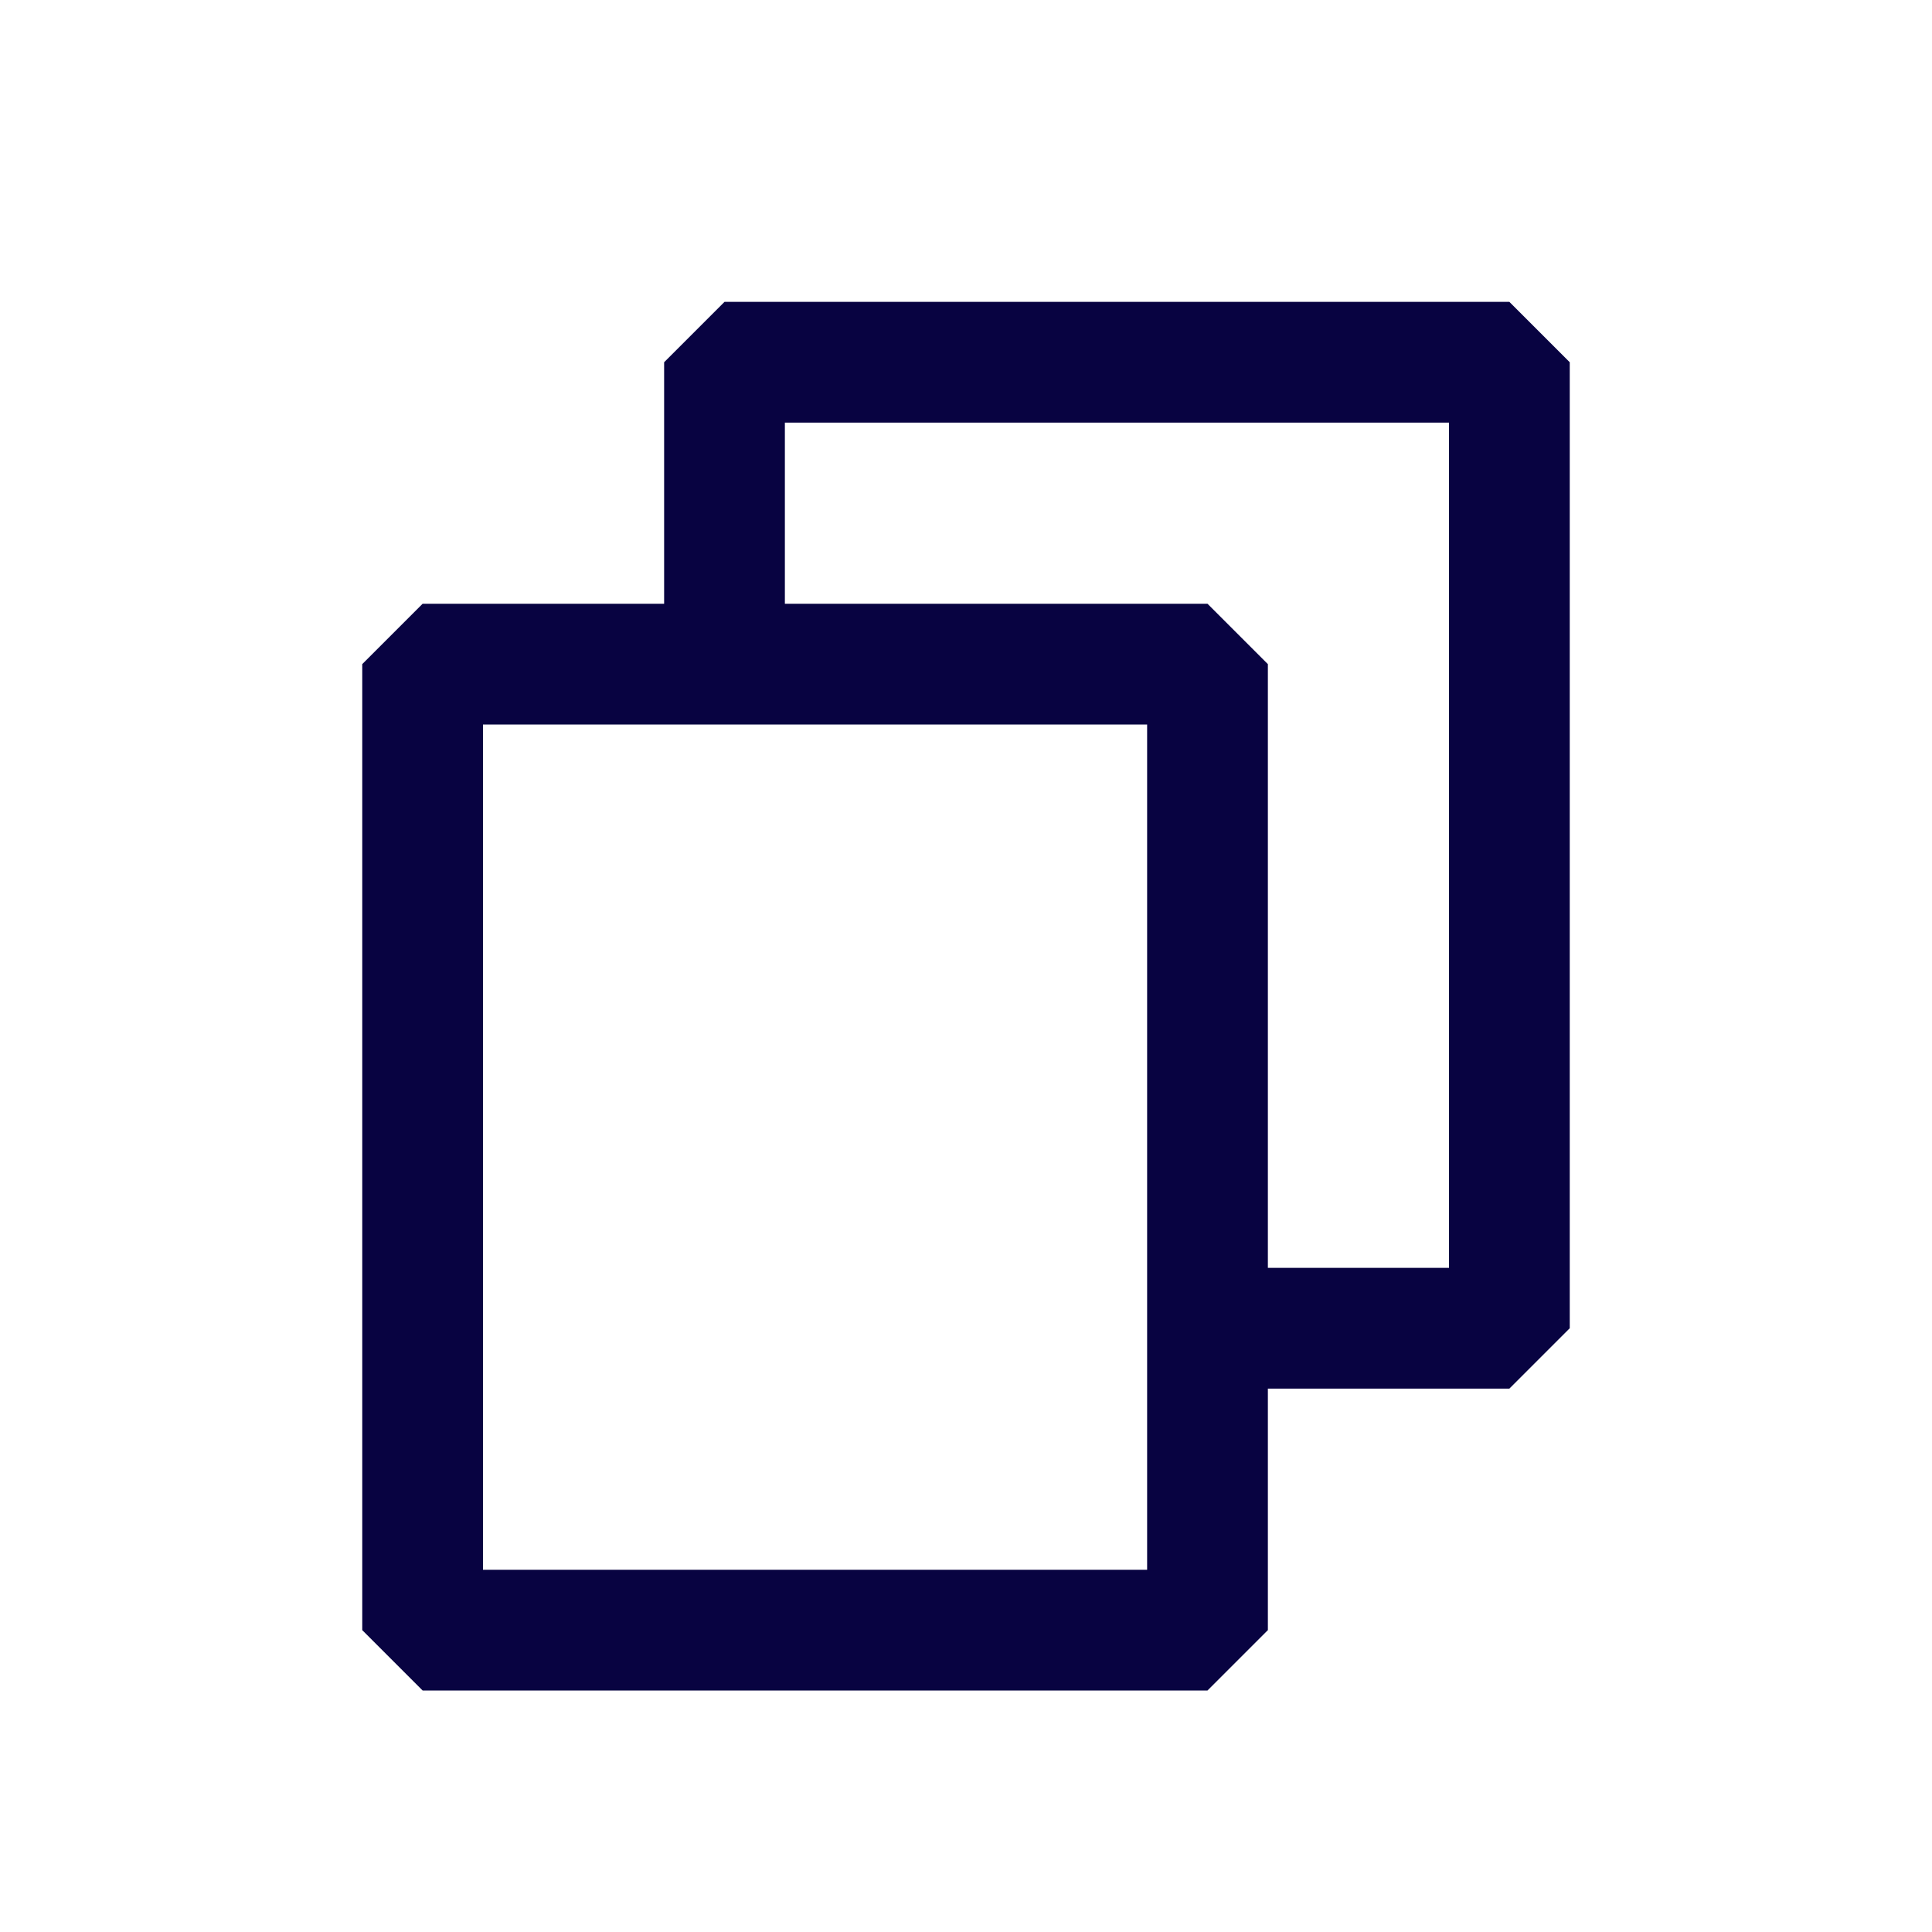
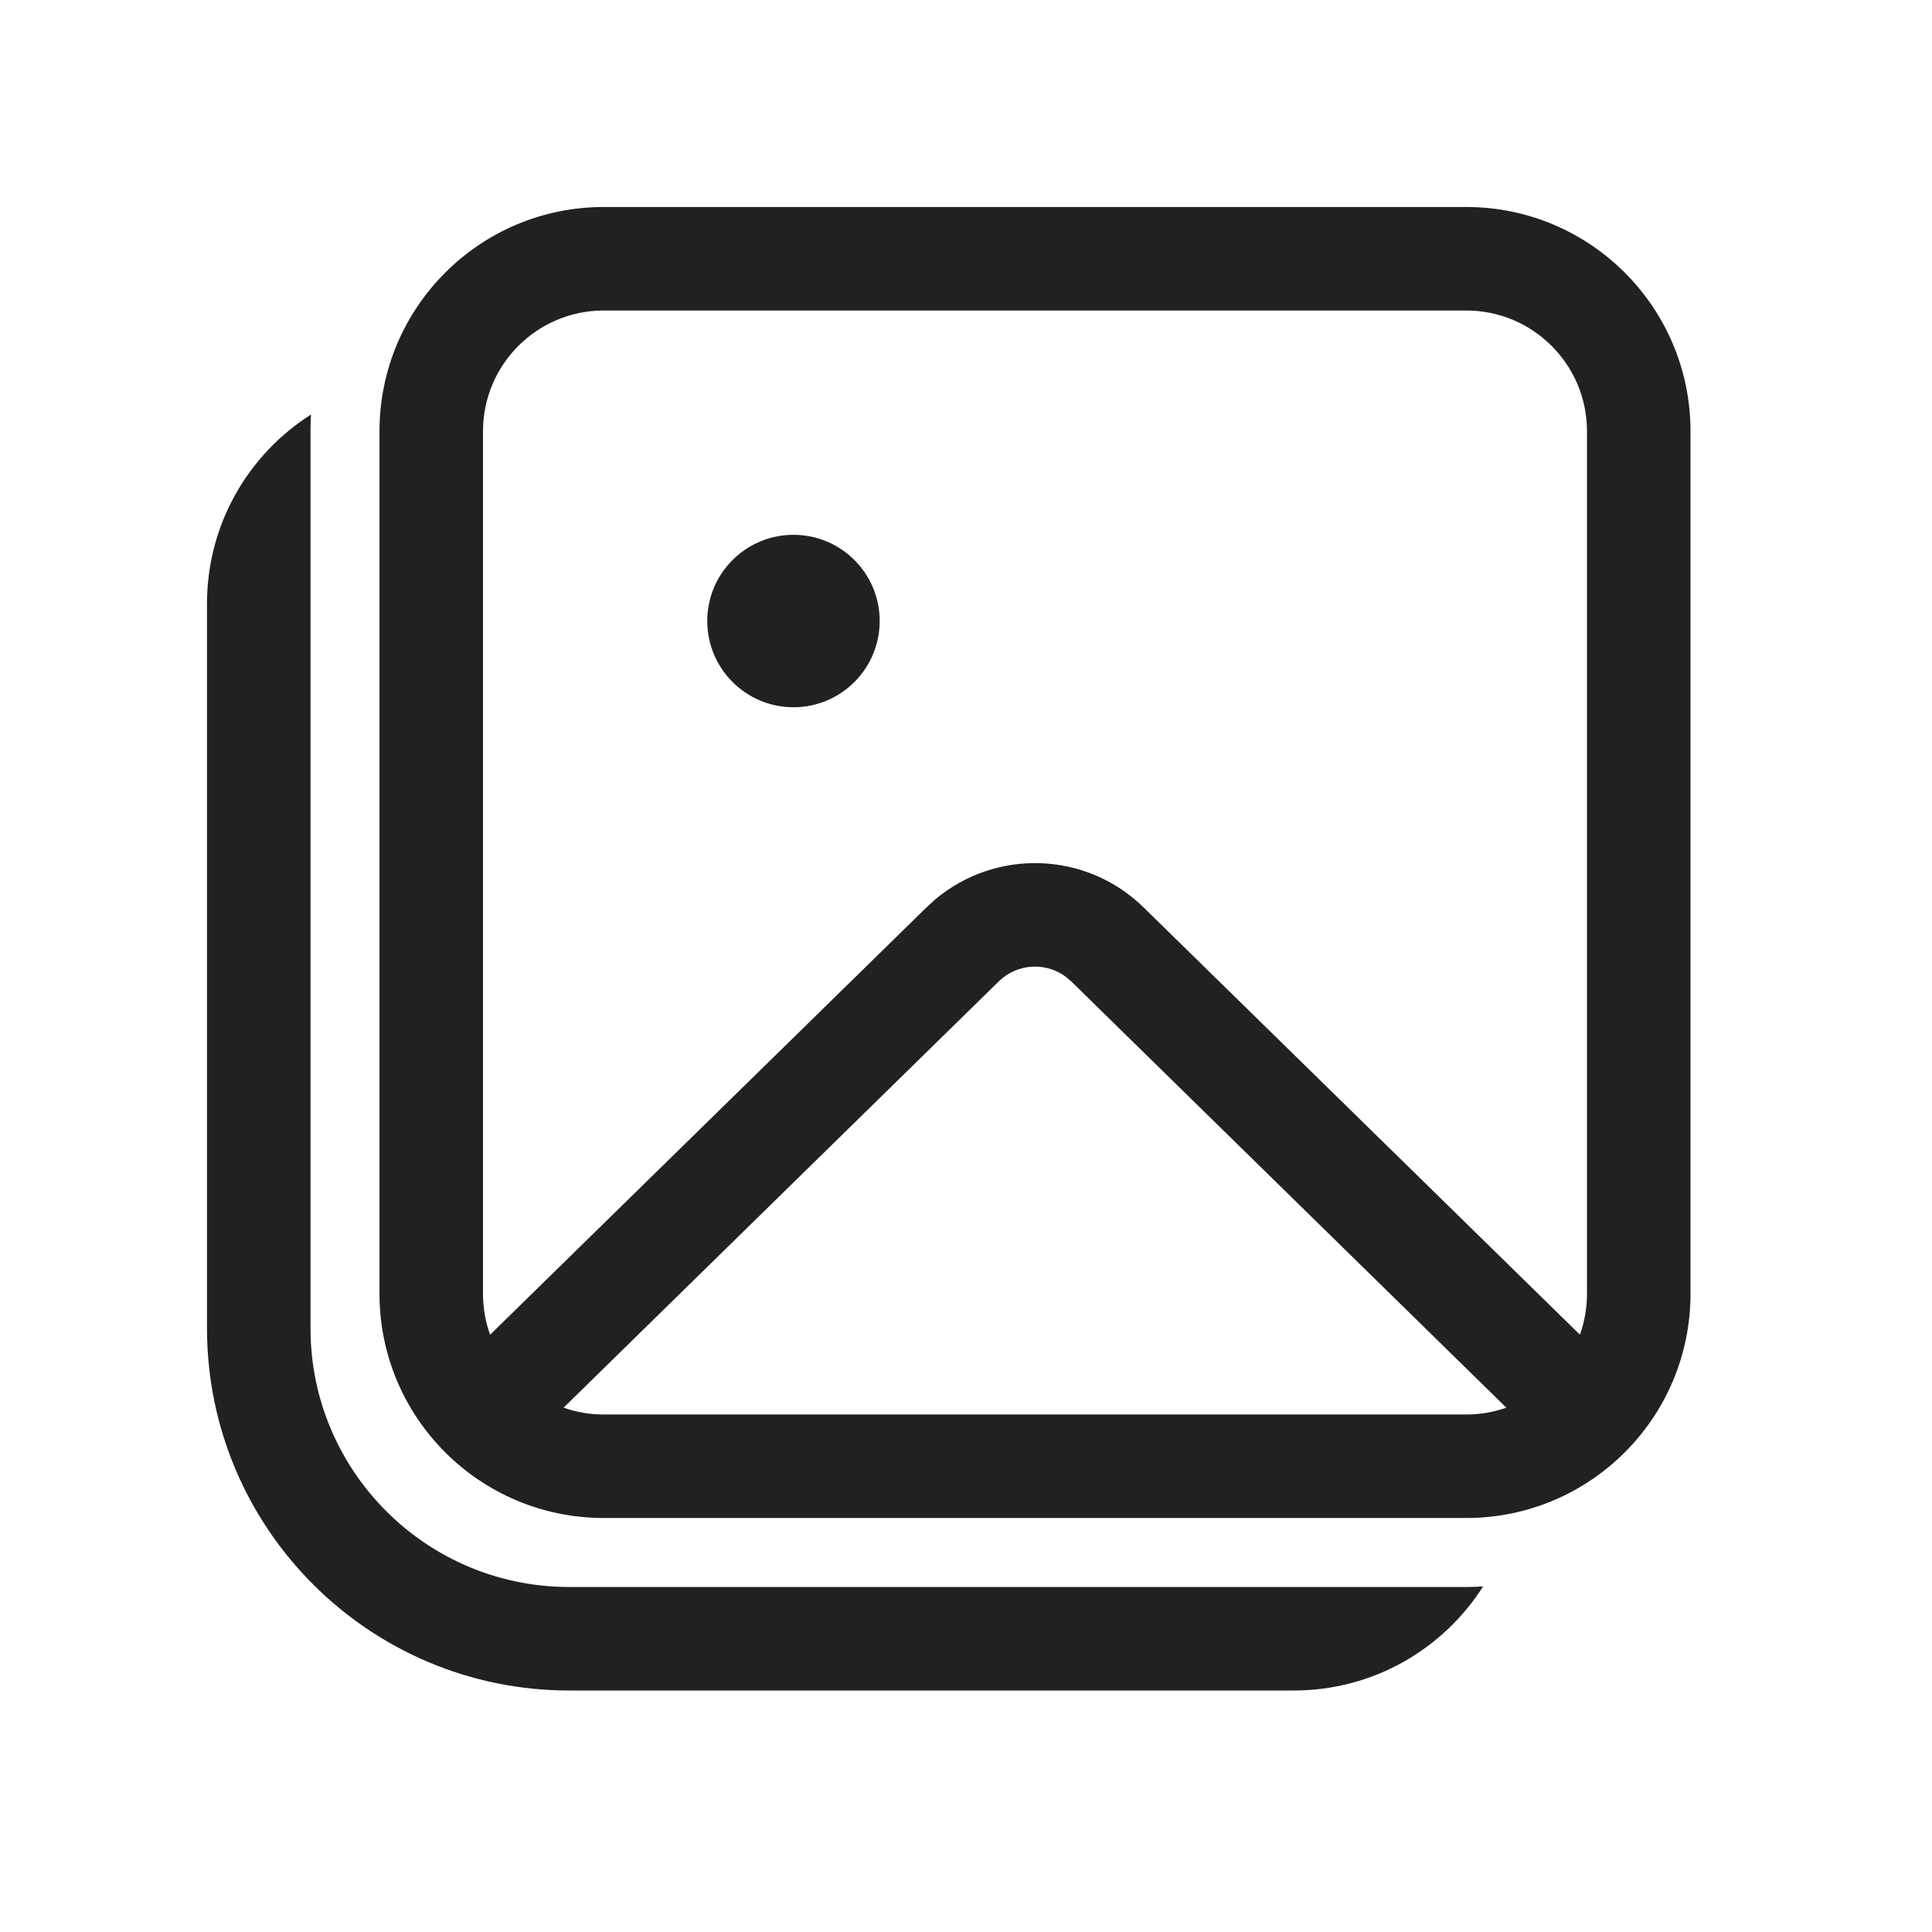
- <svg xmlns="http://www.w3.org/2000/svg" width="800px" height="800px" viewBox="0 0 24 24" fill="none">
-   <path fill-rule="evenodd" clip-rule="evenodd" d="M19.5 16.5L19.5 4.5L18.75 3.75H9L8.25 4.5L8.25 7.5L5.25 7.5L4.5 8.25V20.25L5.25 21H15L15.75 20.25V17.25H18.75L19.5 16.5ZM15.75 15.75L15.75 8.25L15 7.5L9.75 7.5V5.25L18 5.25V15.75H15.75ZM6 9L14.25 9L14.25 19.5L6 19.5L6 9Z" fill="#080341" />
+ <svg xmlns="http://www.w3.org/2000/svg" width="28" height="28" viewBox="0 0 28 28" fill="none">
+   <path d="M4.507 6.008C3.601 6.583 3 7.596 3 8.75V19.25C3 22.149 5.351 24.5 8.25 24.5H18.75C19.904 24.5 20.917 23.899 21.494 22.992L21.372 22.998L21.25 23H8.25C6.179 23 4.5 21.321 4.5 19.25V6.25C4.5 6.169 4.502 6.088 4.507 6.008ZM8.75 3C6.955 3 5.5 4.455 5.5 6.25V18.75C5.5 20.545 6.955 22 8.75 22H21.25C23.045 22 24.5 20.545 24.5 18.75V6.25C24.5 4.455 23.045 3 21.25 3H8.75ZM8.168 20.401L14.475 14.223C14.741 13.963 15.15 13.94 15.441 14.152L15.525 14.223L21.831 20.401C21.65 20.465 21.454 20.5 21.25 20.5H8.75C8.546 20.5 8.35 20.465 8.168 20.401ZM8.75 4.5H21.25C22.216 4.5 23 5.284 23 6.25V18.75C23 18.958 22.964 19.158 22.897 19.343L16.575 13.152C15.742 12.335 14.433 12.297 13.554 13.035L13.426 13.152L7.103 19.344C7.036 19.158 7 18.958 7 18.75V6.25C7 5.284 7.784 4.5 8.75 4.5ZM11.5 7.751C10.81 7.751 10.25 8.31 10.25 9C10.25 9.69 10.81 10.25 11.5 10.25C12.19 10.25 12.749 9.69 12.749 9C12.749 8.31 12.19 7.751 11.5 7.751Z" fill="#212121" />
</svg>
